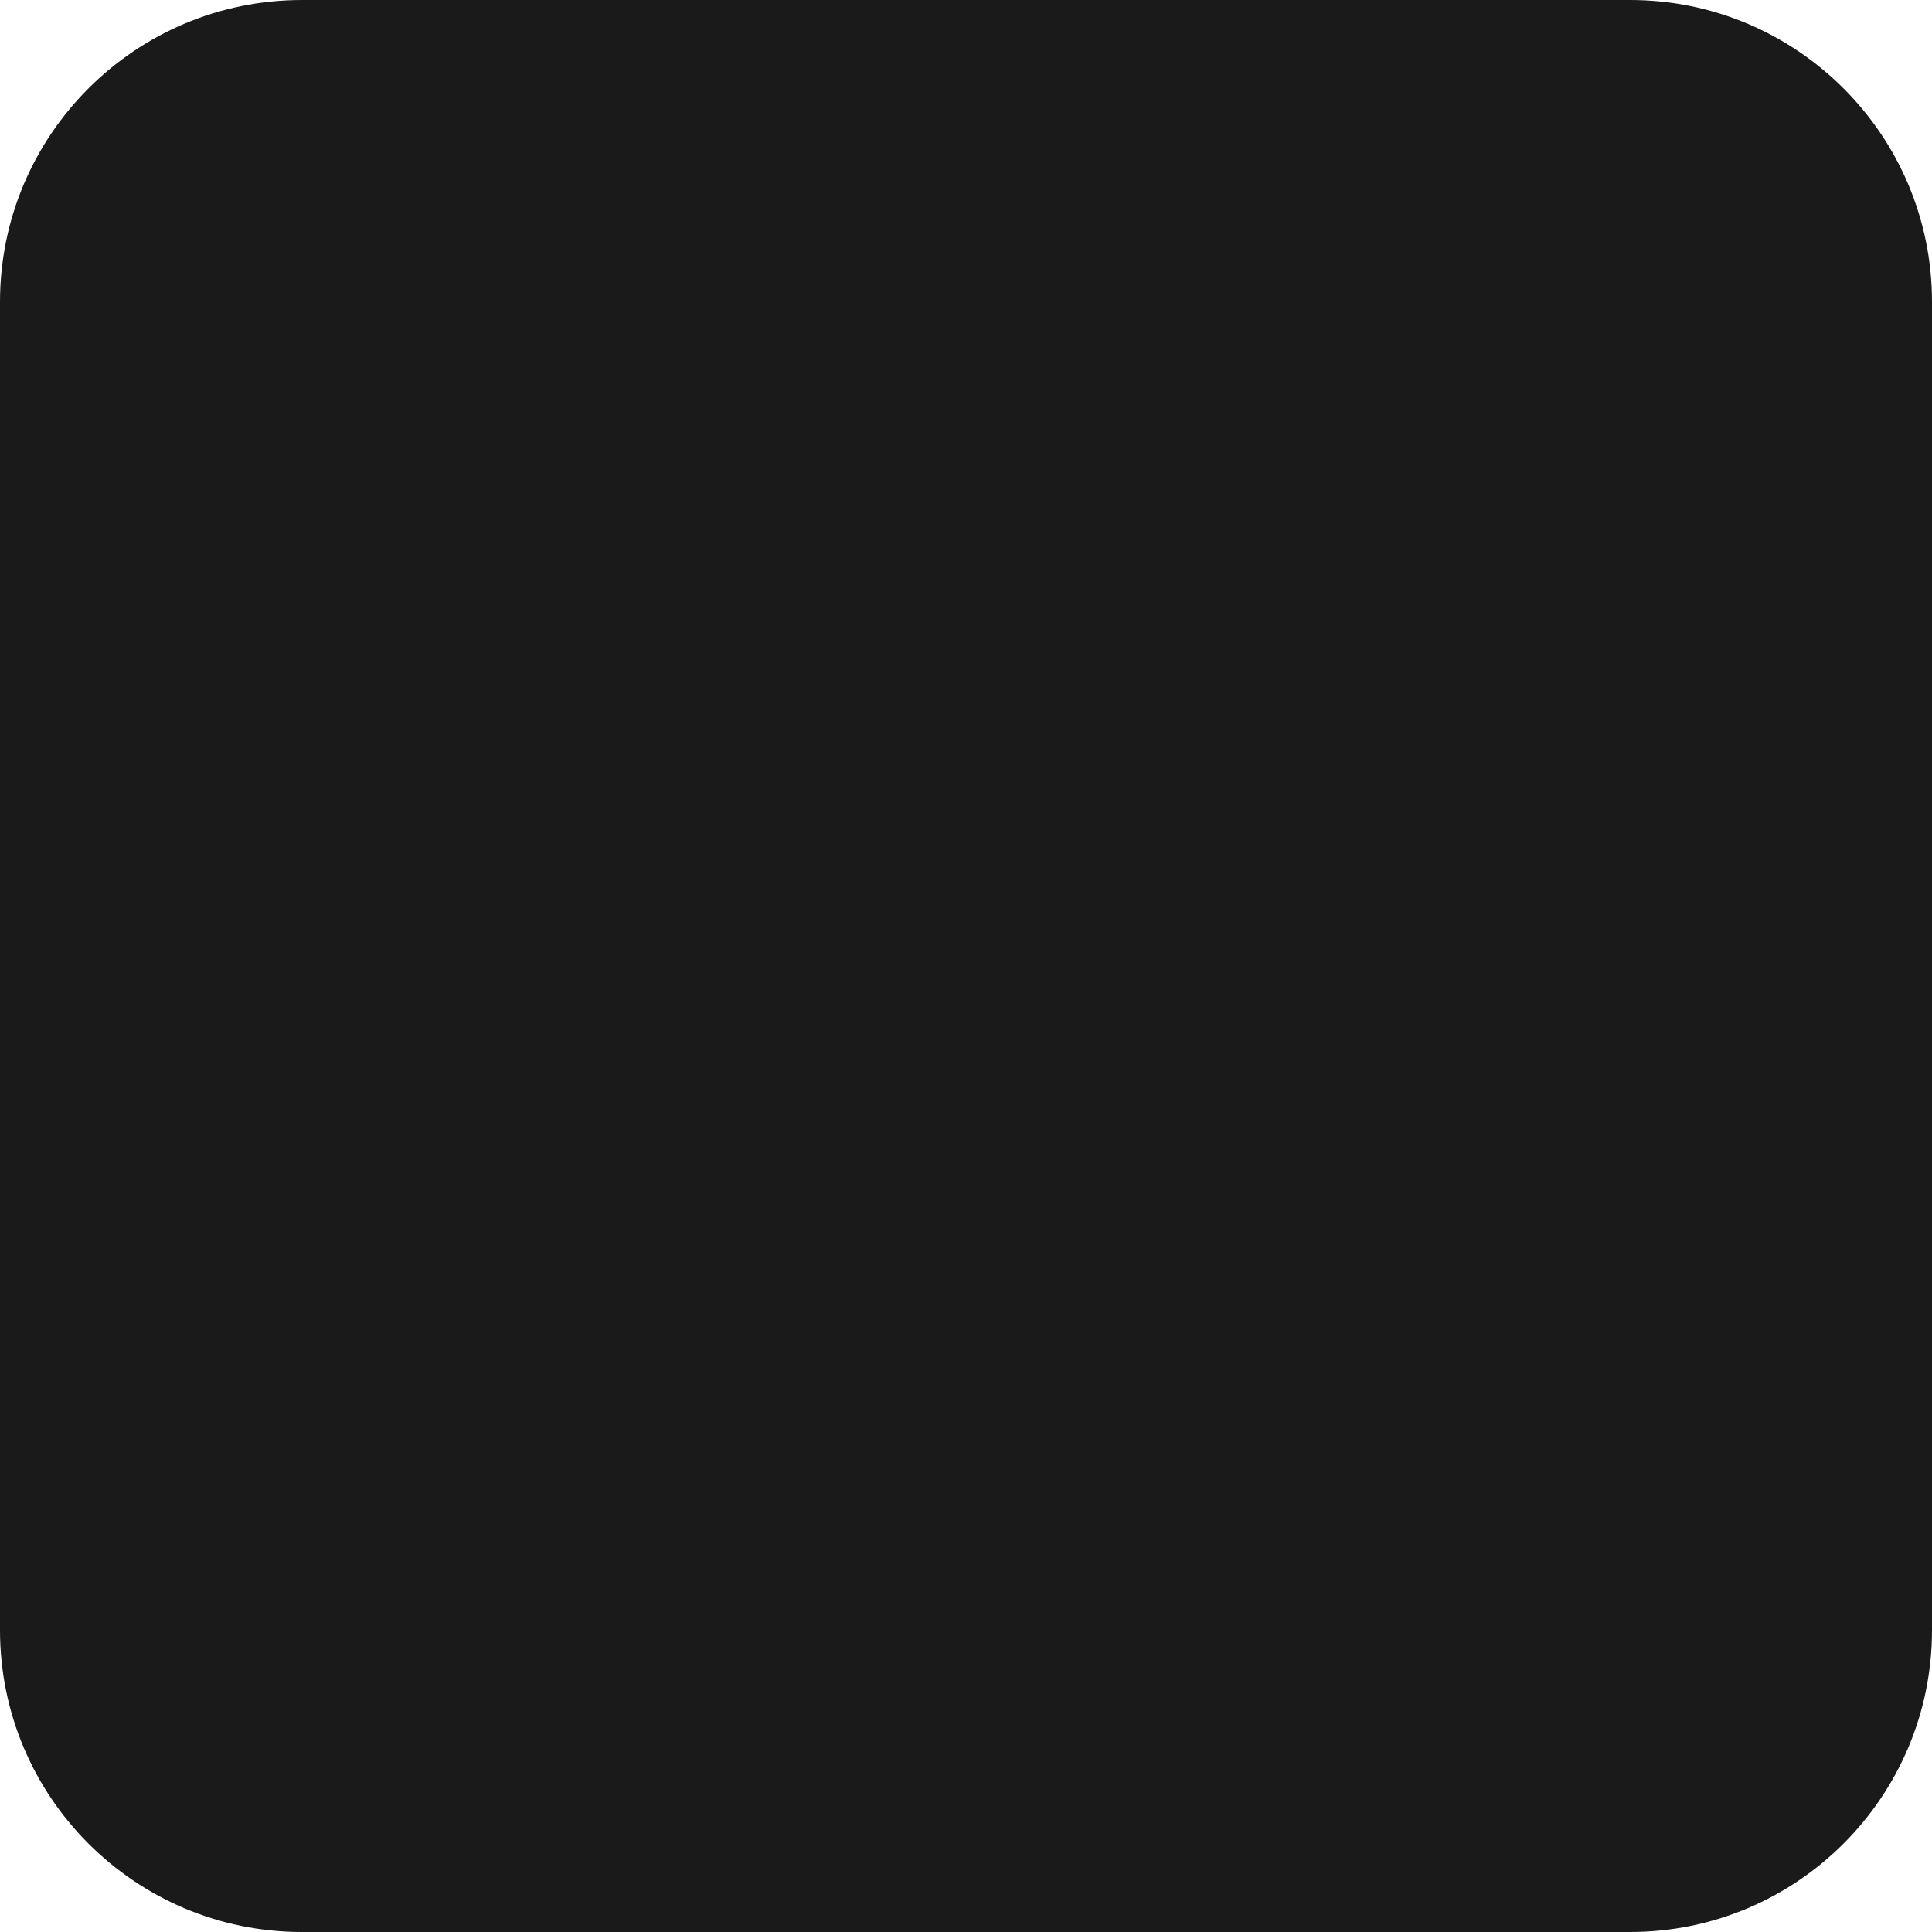
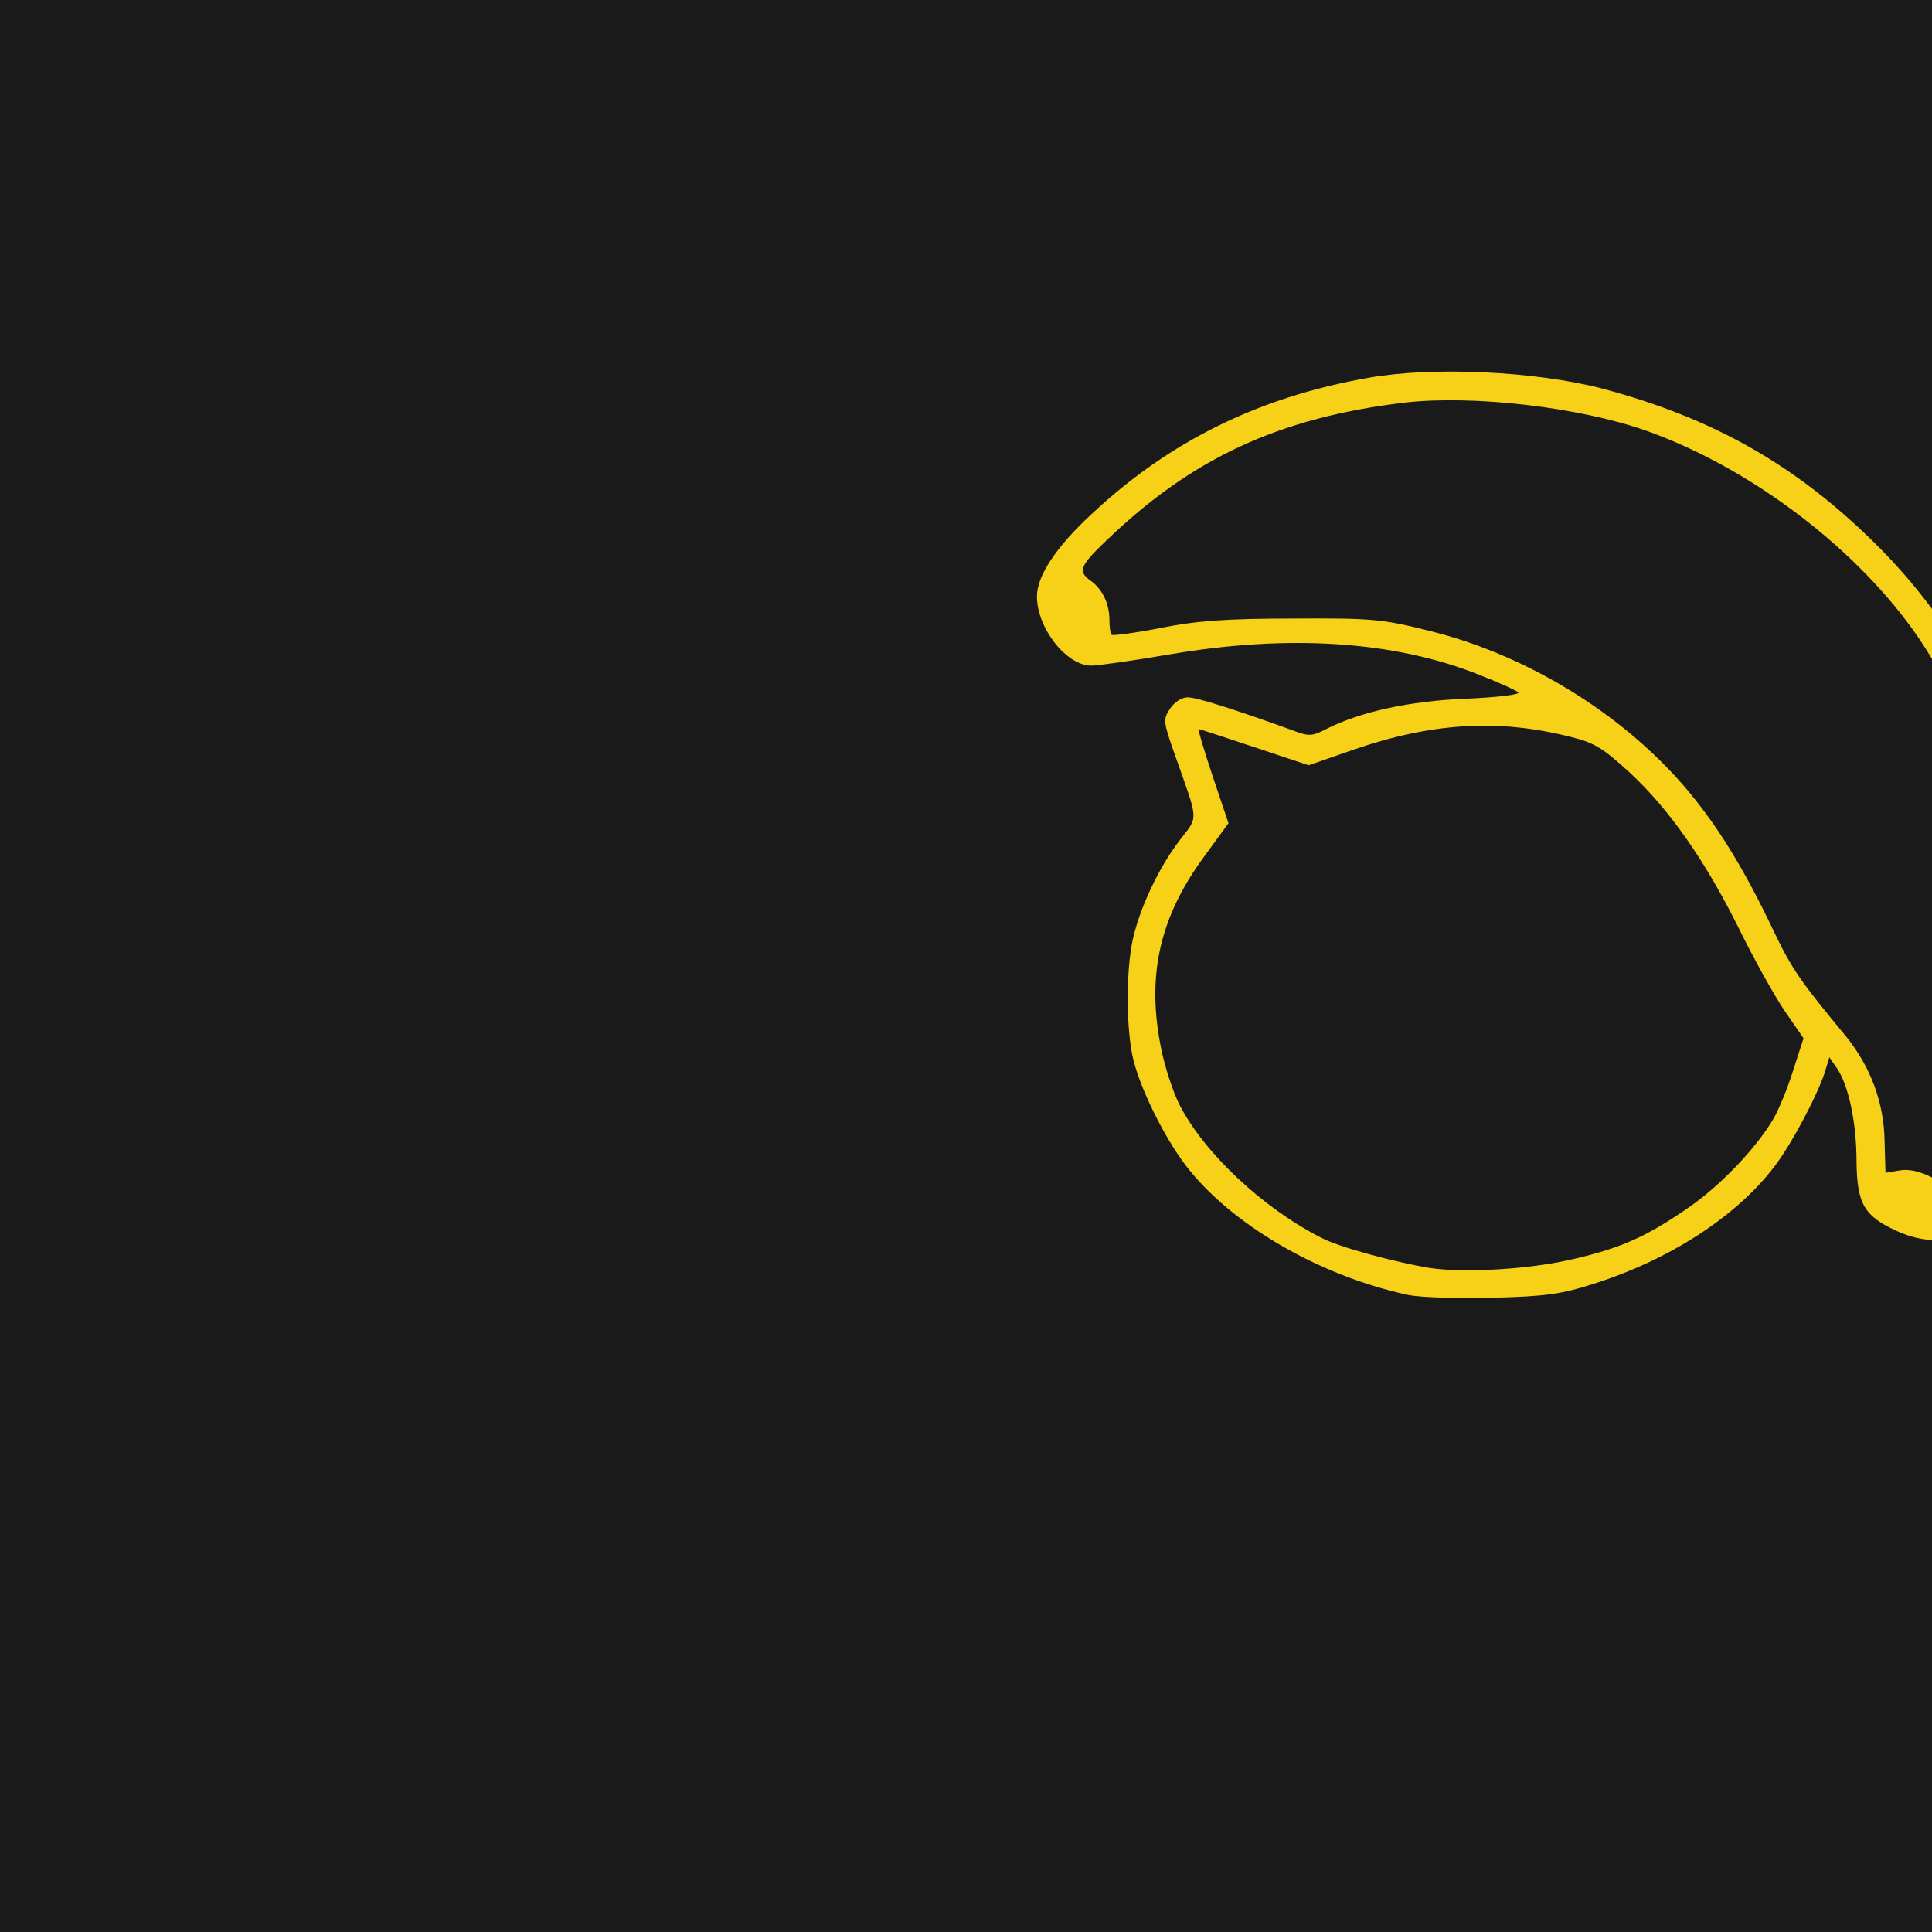
<svg xmlns="http://www.w3.org/2000/svg" viewBox="0 0 64 64">
-   <rect width="64" height="64" rx="10" fill="#1a1a1a" />
-   <g fill="#F7D117" transform="translate(0.5, 20) scale(0.031)">
+   <rect width="64" height="64" fill="#1a1a1a" />
+   <g fill="#F7D117" transform="scale(0.015)">
    <path d="M3111 2860 c-197 -42 -393 -156 -493 -287 -49 -65 -103 -175 -117 -241 -14 -68 -14 -186 0 -254 15 -71 58 -162 104 -222 42 -55 43 -38 -10 -188 -26 -74 -27 -79 -11 -103 10 -15 26 -25 39 -25 20 0 102 26 232 73 36 14 43 13 76 -4 74 -37 181 -61 307 -66 68 -3 120 -9 115 -14 -4 -4 -43 -22 -87 -39 -185 -74 -418 -90 -682 -45 -81 14 -160 25 -174 25 -55 0 -120 -83 -120 -153 0 -45 42 -109 121 -182 173 -162 372 -259 613 -301 143 -25 367 -14 514 24 248 66 432 171 610 349 154 155 256 333 307 538 25 97 27 122 23 230 -5 126 -7 133 -92 330 -31 72 -35 186 -11 280 20 75 12 111 -28 136 -41 24 -100 24 -157 -2 -73 -33 -89 -60 -90 -154 0 -87 -18 -170 -44 -207 l-16 -23 -7 23 c-12 47 -76 169 -115 219 -84 110 -231 205 -398 258 -72 23 -106 28 -225 31 -77 2 -160 -1 -184 -6z m366 -80 c102 -24 157 -48 246 -109 73 -49 154 -133 194 -201 11 -19 31 -67 43 -106 l23 -71 -42 -61 c-23 -34 -68 -115 -100 -180 -76 -153 -155 -265 -241 -345 -60 -55 -79 -67 -133 -80 -158 -40 -306 -31 -479 29 l-98 34 -120 -40 c-66 -22 -121 -40 -123 -40 -2 0 12 47 31 104 l35 104 -51 70 c-102 137 -131 268 -97 431 8 39 26 94 40 121 54 106 184 228 312 293 39 21 162 54 239 67 79 12 225 3 321 -20z m832 -210 c-6 -29 -9 -96 -7 -149 3 -87 8 -104 45 -186 61 -130 77 -207 69 -333 -9 -160 -86 -364 -192 -512 -136 -189 -366 -360 -589 -439 -148 -52 -382 -79 -532 -62 -277 33 -470 122 -660 305 -58 55 -63 68 -35 88 26 18 42 51 42 86 0 16 2 31 5 34 3 2 51 -4 107 -15 79 -16 147 -21 293 -21 177 -1 198 1 305 28 220 55 435 190 575 361 65 80 119 169 181 299 41 86 60 113 161 235 54 67 84 146 85 233 l2 68 30 -5 c21 -4 45 1 76 17 25 13 46 23 48 22 1 0 -3 -25 -9 -54z" />
-     <path d="M3362 2242 c3 -15 19 -17 148 -17 127 0 145 2 148 17 3 15 -12 17 -148 17 -138 0 -151 -1 -148 -17z" />
-     <path d="M2858 2214 c-21 -45 21 -87 66 -66 28 13 36 58 14 80 -22 22 -67 14 -80 -14z" />
-     <path d="M3025 2216 c-18 -27 -11 -52 17 -67 45 -24 91 24 63 67 -20 31 -59 32 -80 0z" />
-     <path d="M3192 2228 c-20 -20 -15 -66 9 -78 47 -26 100 25 72 69 -13 20 -64 26 -81 9z" />
-     <path d="M3362 2143 c3 -16 15 -18 93 -18 73 0 90 3 90 15 0 12 -18 16 -93 18 -85 3 -93 1 -90 -15z" />
-     <path d="M3743 1175 c0 -8 4 -12 9 -9 5 3 6 10 3 15 -9 13 -12 11 -12 -6z" />
  </g>
</svg>
